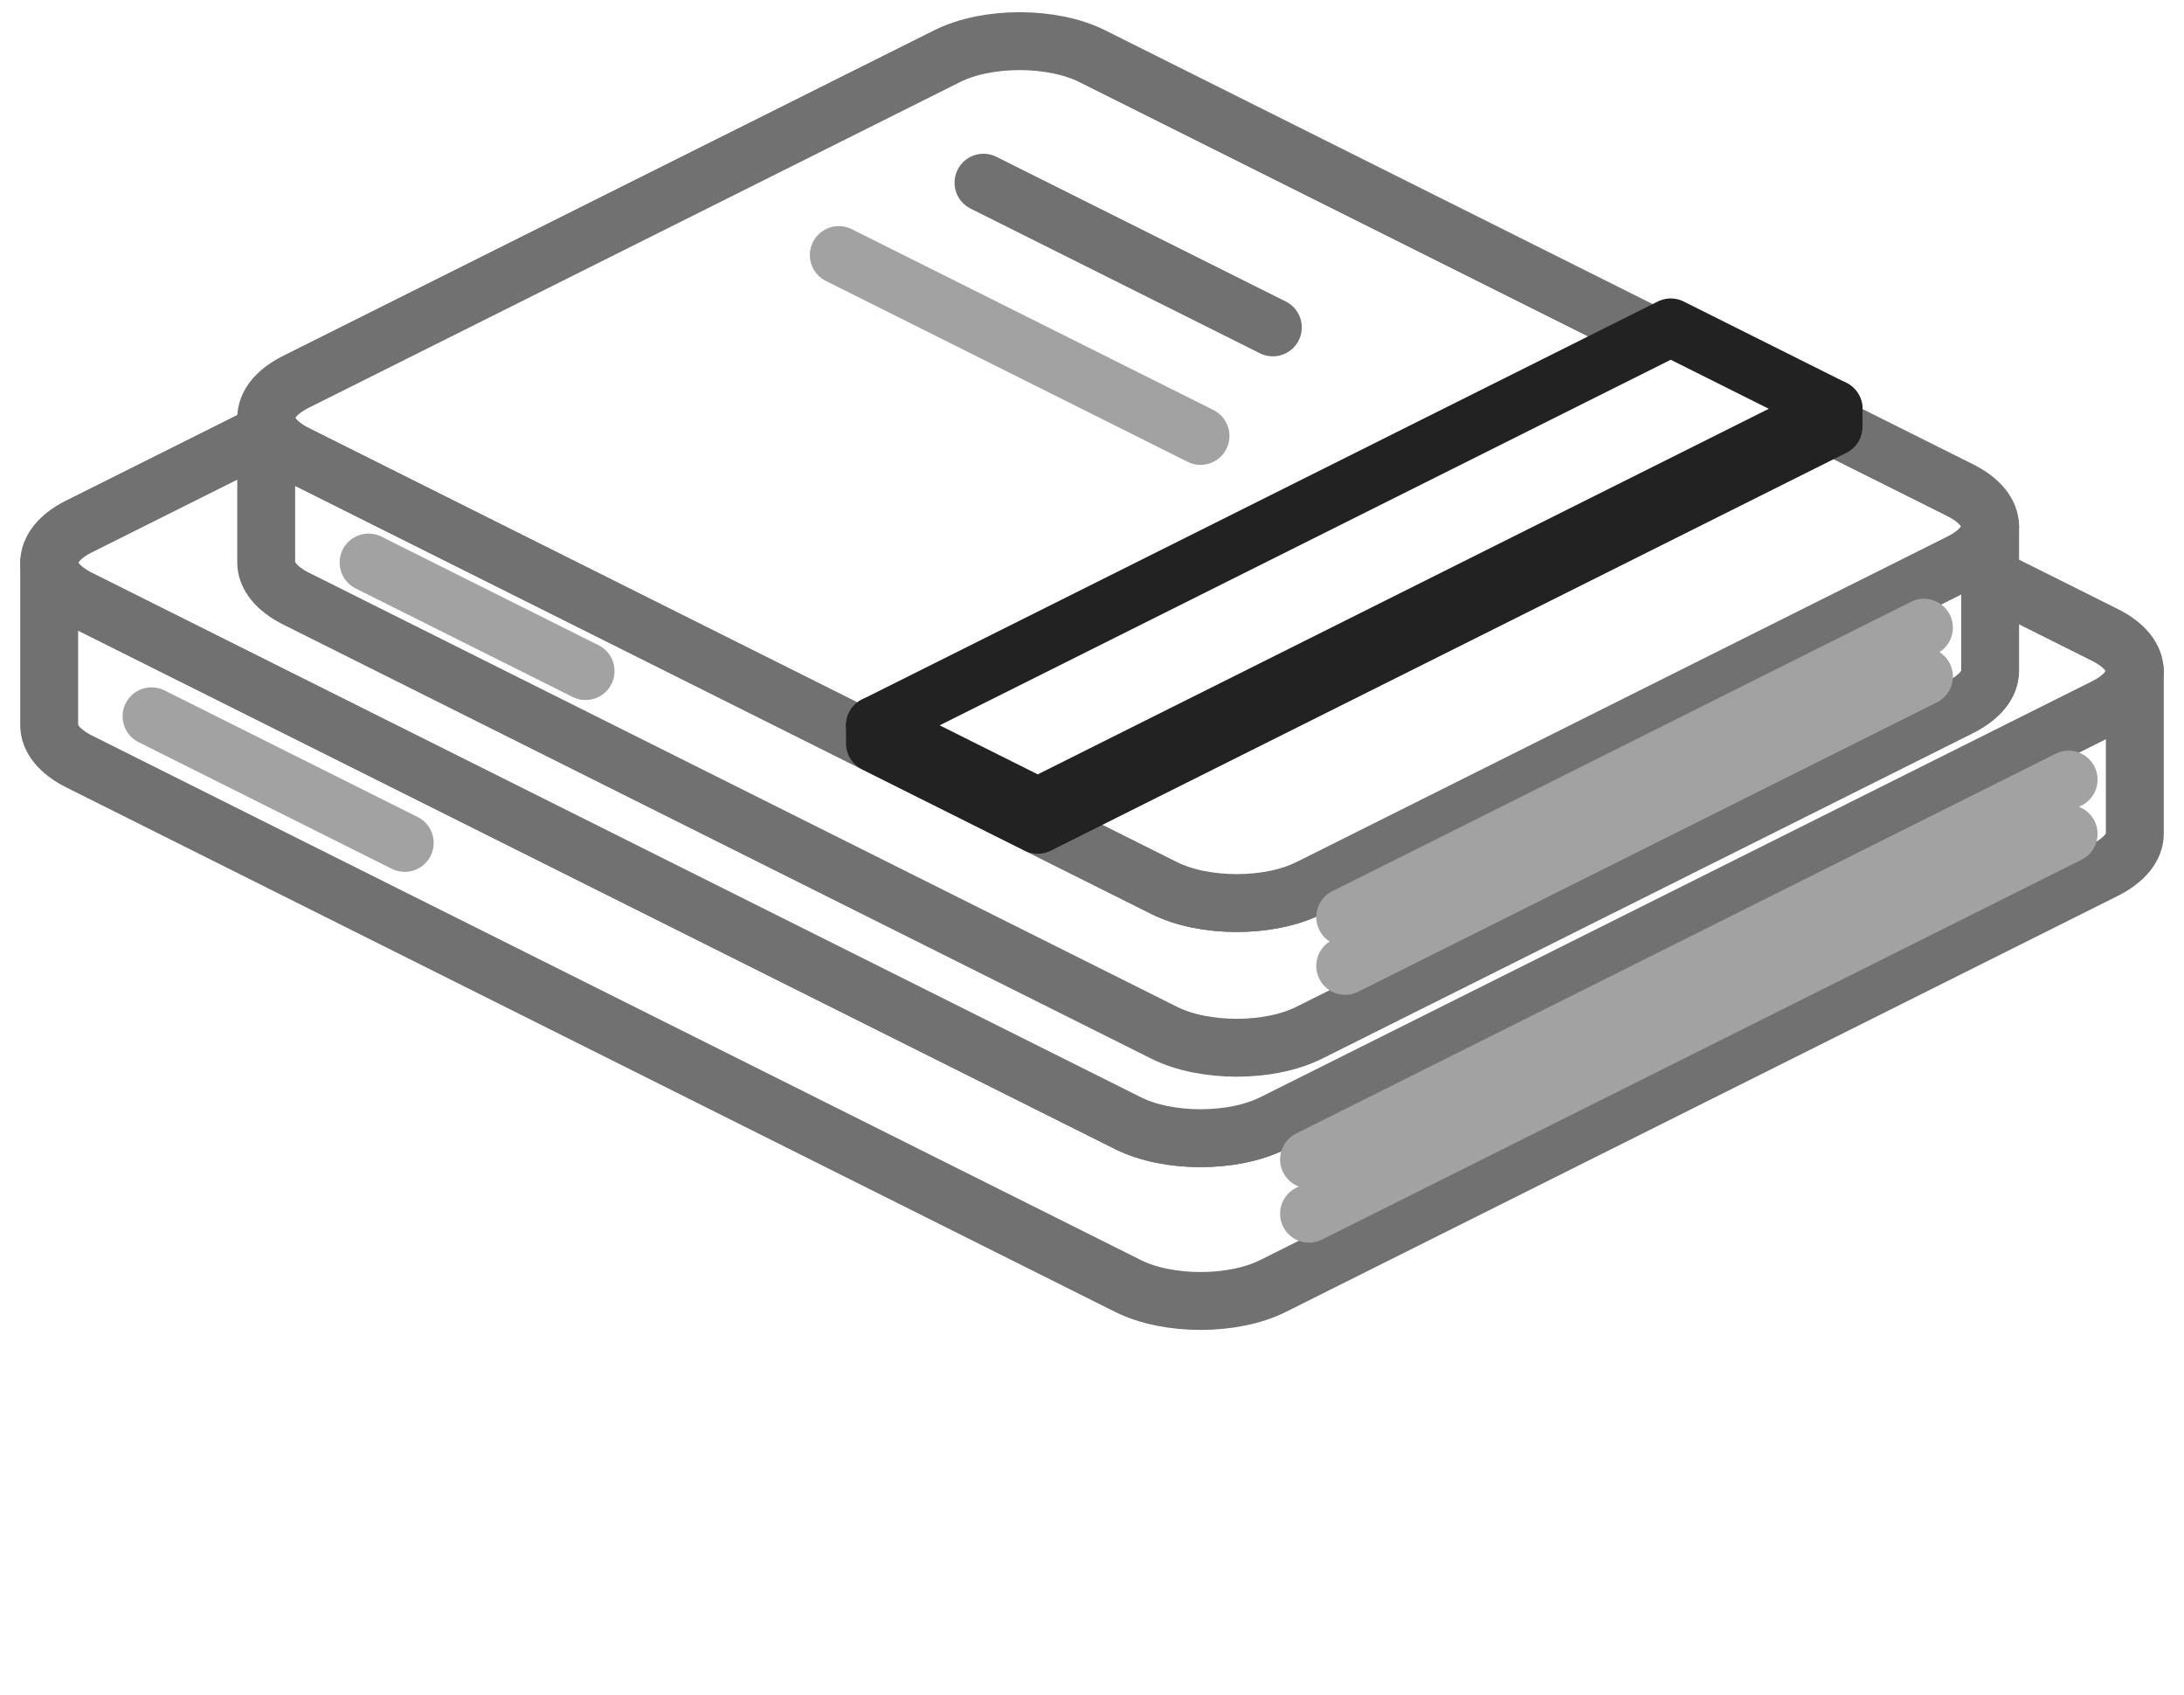
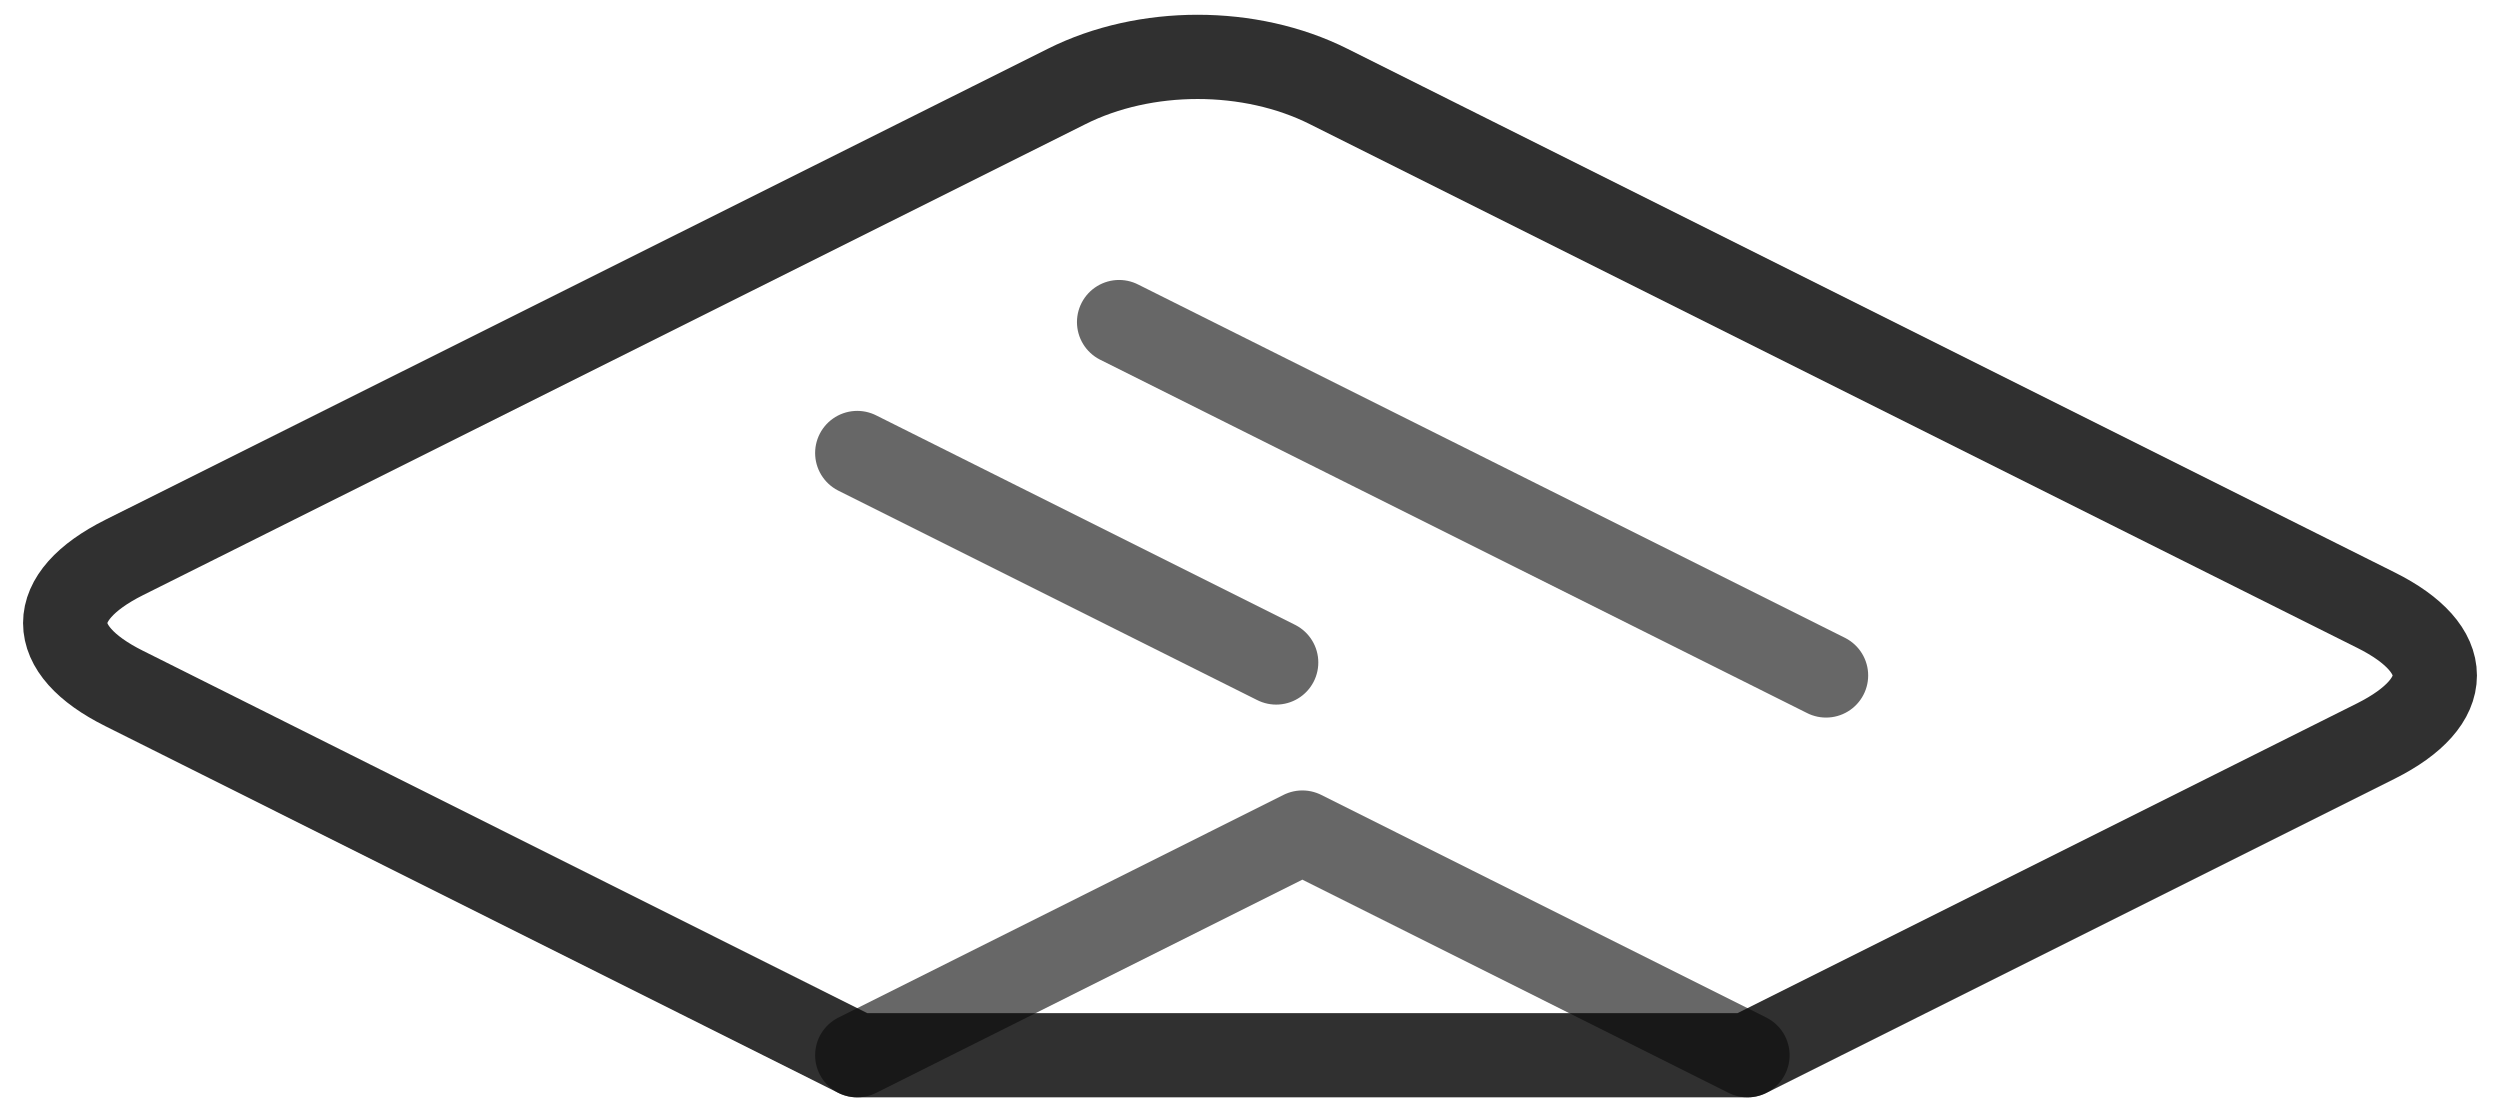
- <svg xmlns="http://www.w3.org/2000/svg" color="#0A0A0A" viewBox="59.79 49.9 120.42 93.7" width="241" height="187" fill="none" stroke-width="3.2" stroke-linecap="round" stroke-linejoin="round">
-   <rect x="59.79" y="49.9" width="120.42" height="93.7" pointer-events="all" fill="none" />
-   <mask id="_R_0_" maskUnits="userSpaceOnUse" x="-4.21" y="-14.1" width="248.42" height="221.7">
-     <g class="mn-iso-part" style="--iso-x:0;--iso-y:7.5;--iso-order:2">
-       <path d="M176 113.5C178.21 114.6 178.21 116.4 176 117.5L130 140.5C127.79 141.6 124.21 141.6 122 140.5L64 111.5C61.79 110.4 61.79 108.6 64 107.5L110 84.5C112.21 83.4 115.79 83.4 118 84.5Z" display="none" />
-     </g>
-     <g class="mn-iso-part" style="--iso-x:0;--iso-y:5;--iso-order:1">
-       <path d="M176 107C178.21 108.1 178.21 109.9 176 111L130 134C127.79 135.1 124.21 135.1 122 134L64 105C61.79 103.9 61.79 102.1 64 101L110 78C112.21 76.9 115.79 76.9 118 78Z" display="none" />
-     </g>
-     <g class="mn-iso-part" style="--iso-x:0;--iso-y:2.5;--iso-order:0">
-       <path d="M176 100.5C178.21 101.6 178.21 103.4 176 104.5L130 127.5C127.79 128.6 124.21 128.6 122 127.5L64 98.5C61.79 97.4 61.79 95.6 64 94.5L110 71.5C112.21 70.4 115.79 70.4 118 71.5Z" display="none" />
-     </g>
-     <path d="M177.66 87L177.66 96C177.66 96.72 177.1 97.45 176 98L130 121C127.79 122.1 124.21 122.1 122 121L64 92C62.9 91.45 62.34 90.72 62.34 90L62.34 81C62.34 81.72 62.9 82.45 64 83L122 112C124.21 113.1 127.79 113.1 130 112L176 89C177.1 88.45 177.66 87.72 177.66 87Z" fill="black" stroke="rgb(58% 58% 58%)" />
-     <path d="M176 85C178.21 86.1 178.21 87.9 176 89L130 112C127.79 113.1 124.21 113.1 122 112L64 83C61.79 81.9 61.79 80.1 64 79L110 56C112.21 54.9 115.79 54.9 118 56Z" fill="black" stroke="rgb(58% 58% 58%)" />
-     <path d="M174 96L132 117M174 93L132 114M68 89.5L82 96.5" stroke="rgb(38% 38% 38%)" />
-     <g display="none" style="--iso-x:0;--iso-y:0;--iso-order:0">
-       <path d="M169.66 87L169.66 79M128 107.83L128 99.83M74.34 81L74.34 73" stroke="rgb(26% 26% 26%)" stroke-dasharray="1 3" />
-     </g>
-     <g class="mn-iso-part" style="--iso-x:0;--iso-y:-8;--iso-order:1">
-       <path d="M169.66 79L169.66 87C169.66 87.72 169.1 88.45 168 89L132 107C129.79 108.1 126.21 108.1 124 107L76 83C74.9 82.45 74.34 81.72 74.34 81L74.34 73C74.34 73.72 74.9 74.45 76 75L124 99C126.21 100.1 129.79 100.1 132 99L168 81C169.1 80.45 169.66 79.72 169.66 79Z" fill="black" stroke="rgb(58% 58% 58%)" />
-       <path d="M168 77C170.21 78.1 170.21 79.9 168 81L132 99C129.79 100.1 126.21 100.1 124 99L76 75C73.79 73.9 73.79 72.1 76 71L112 53C114.21 51.9 117.79 51.9 120 53Z" fill="black" stroke="rgb(58% 58% 58%)" />
-       <path d="M166 87.3L134 103.3M166 84.6L134 100.6M80 81L92 87" stroke="rgb(38% 38% 38%)" />
-       <path d="M114 60L130 68" stroke="rgb(58% 58% 58%)" />
-       <path d="M106 64L126 74" stroke="rgb(38% 38% 38%)" />
-       <g class="mn-iso-part" style="--iso-x:0;--iso-y:-4;--iso-order:4">
-         <path d="M161 72.5L161 73.5C161 73.5 161 73.5 161 73.5L117 95.5C117 95.5 117 95.5 117 95.5L108 91C108 91 108 91 108 91L108 90C108 90 108 90 108 90L117 94.5C117 94.5 117 94.5 117 94.5L161 72.5C161 72.5 161 72.5 161 72.5Z" fill="black" stroke="rgb(90% 90% 90%)" />
-         <path d="M161 72.5C161 72.5 161 72.5 161 72.5L117 94.5C117 94.5 117 94.5 117 94.5L108 90C108 90 108 90 108 90L152 68C152 68 152 68 152 68Z" fill="black" stroke="rgb(90% 90% 90%)" />
-       </g>
-     </g>
-   </mask>
-   <rect x="-4.21" y="-14.1" width="248.42" height="221.7" fill="currentColor" mask="url(#_R_0_)" pointer-events="none" />
+ <svg xmlns="http://www.w3.org/2000/svg" color="#0A0A0A" viewBox="65.1 71.55 109.8 48.28" width="220" height="97" fill="none" stroke-width="3.7" stroke-linecap="round" stroke-linejoin="round">
+   <g class="mn-iso-part">
+     <path stroke="currentColor" stroke-opacity="0.84" d="M123.45 75.28L169.45 98.28C172.9 100 172.9 102.3 169.45 104.03L141.85 117.83L102.75 117.83L70.55 101.72C67.1 100 67.1 97.7 70.55 95.97L111.95 75.28C115.4 73.55 120 73.55 123.45 75.28Z" />
+     <path stroke="currentColor" stroke-opacity="0.62" d="M102.75 117.83L122.3 108.05L141.85 117.83M114.25 85.63L145.3 101.15M102.75 91.38L121.15 100.58" />
+   </g>
</svg>
